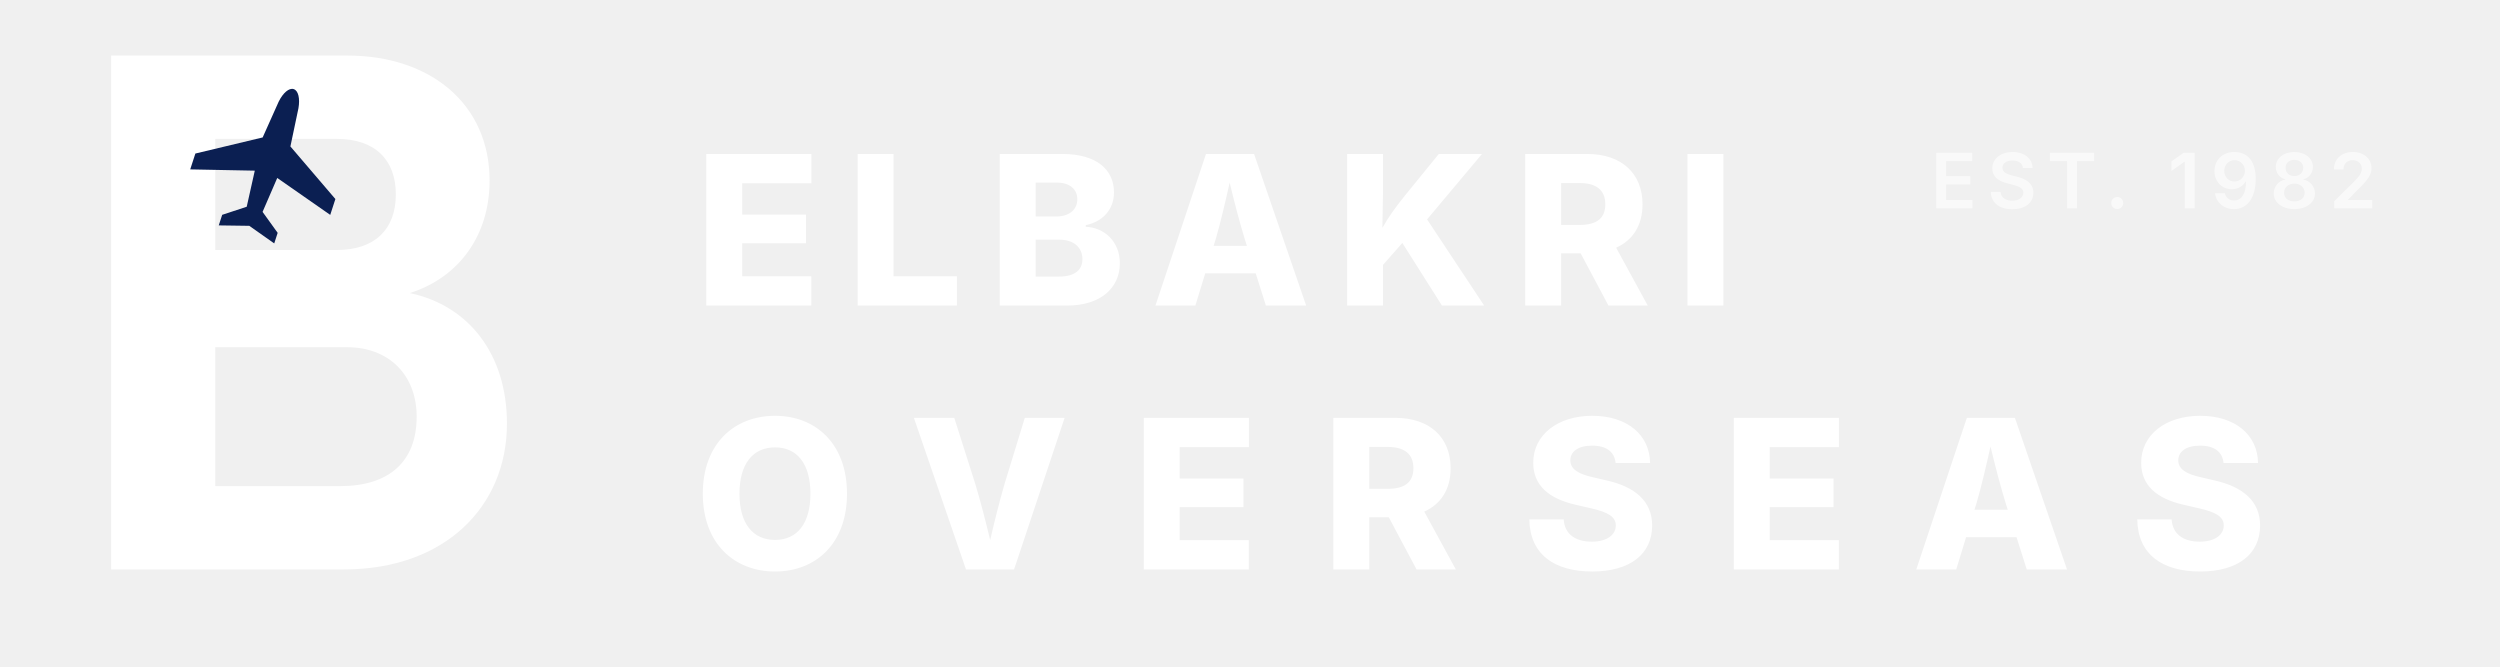
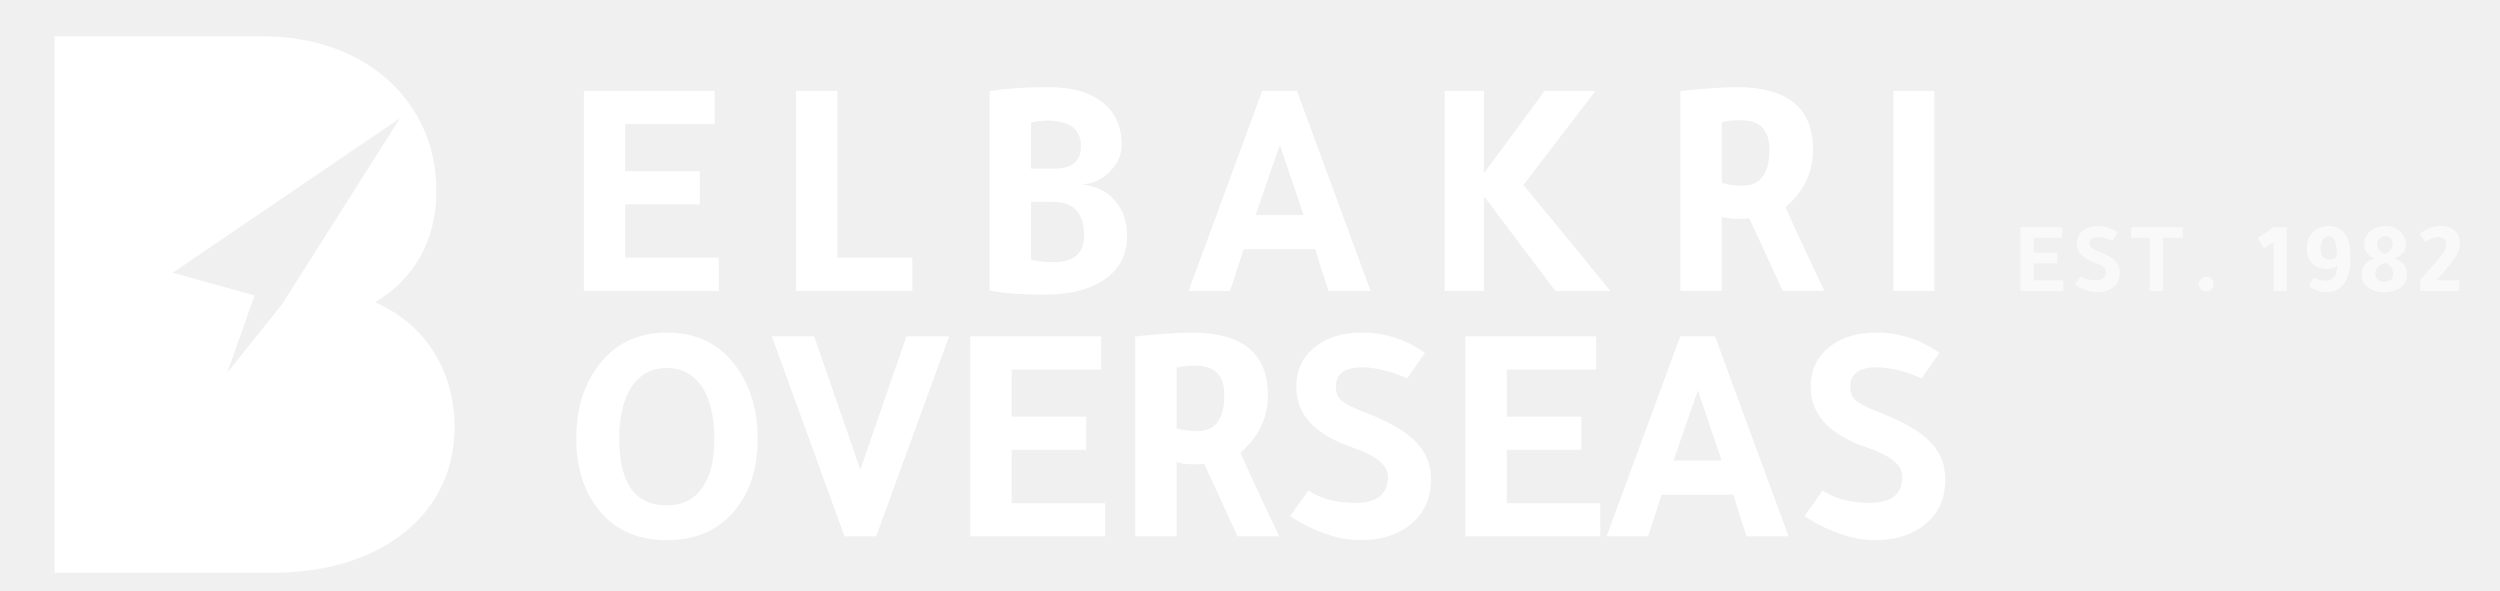
- <svg xmlns="http://www.w3.org/2000/svg" viewBox="0 0 360 96" fill="none" role="img" aria-label="Elbakri Overseas">
-   <g>
-     <path fill-rule="evenodd" clip-rule="evenodd" fill="#ffffff" d="M16 8 H50 C62 8 70.5 15 70.5 26 C70.5 34 66 40 59 42.2 C67.5 44 73 51 73 61 C73 73 64 82 49.5 82 H16 Z          M31 20 H48.5 C54 20 57 23 57 28 C57 33 54 36 48.5 36 H31 Z          M31 50 H50 C56 50 60 54 60 60 C60 66.5 56 70 49 70 H31 Z" />
-     <g transform="translate(30.5 9) rotate(18)">
-       <path fill="#0B1F52" d="M12.4 0 C13.1 0 13.7 1 13.9 2.4 L14.5 8 L23 13.2 V15.6 L14.1 12.9 L13.6 18.2 L16.6 20.4 V22 L12.4 20.7 L8.2 22 V20.4 L11.2 18.2 L10.7 12.9 L1.8 15.6 V13.2 L10.3 8 L10.9 2.4 C11.1 1 11.7 0 12.4 0 Z" />
-     </g>
+ <svg xmlns="http://www.w3.org/2000/svg" viewBox="0 0 550 130" role="img" aria-label="Elbakri Overseas">
+   <g id="mark">
+     <path fill="#FFFFFF" fill-rule="evenodd" d="       M12 8       H58       C80 8 96 22 96 42       C96 53 91 61.5 82.5 66.5       C93 71 100 81 100 94       C100 113 84 126 60 126       H12 Z       M88 26 L38 60 L56 65 L50 82 L62 67 Z" />
  </g>
-   <text x="100" y="44" font-family="Inter, 'Segoe UI', Arial, sans-serif" font-size="30" font-weight="800" letter-spacing="3.5" fill="#ffffff">ELBAKRI</text>
-   <text x="278" y="30" font-family="Inter, 'Segoe UI', Arial, sans-serif" font-size="11" font-weight="600" letter-spacing="1.5" fill="rgba(255,255,255,0.62)">EST. 1982</text>
-   <text x="100" y="82" font-family="Inter, 'Segoe UI', Arial, sans-serif" font-size="30" font-weight="800" letter-spacing="9" fill="#ffffff">OVERSEAS</text>
+   <g id="wordmark" fill="#FFFFFF">
+     <path d="M128.45 20H157.23V27.3H137.55V37.66H153.96V44.95H137.55V56.7H158.13V64H128.45Z M175.14 64V20H184.24V56.7H200.72V64Z M217.72 63.93V20.07Q223.01 19.17 230.51 19.17Q239.2 19.17 243.44 23.27Q246.78 26.53 246.78 31.89Q246.78 35.15 244.07 37.83Q241.36 40.51 238.02 40.51V40.58Q242.61 41.06 245.28 44.12Q247.96 47.18 247.96 51.84Q247.96 58.37 242.47 61.85Q237.67 64.83 229.68 64.83Q222.73 64.83 217.72 63.93ZM226.83 26.95V37.1H231.97Q237.81 37.1 237.81 32.16Q237.81 26.67 230.72 26.53H230.51Q228.78 26.53 226.83 26.95ZM226.83 44.4V57.12Q228.57 57.67 231.76 57.67Q238.51 57.67 238.51 51.77Q238.51 44.4 231.56 44.4Z M277.69 20H285.33L301.53 64H292.28Q291.1 60.52 289.36 54.82H273.59Q272.61 57.95 270.6 64H261.49ZM281.58 31.89Q279.63 37.38 276.23 47.32H286.79Q283.53 37.73 281.58 31.89Z M326.46 20V38.14Q335.64 25.7 339.81 20H351Q343.84 29.38 335.15 40.71Q344.25 51.63 354.26 64H342.17Q335.77 55.45 326.67 43.42H326.46V64H317.84V20Z M369.67 64V20.07Q370.65 19.86 375.16 19.51Q379.68 19.17 382.05 19.17Q398.87 19.17 398.87 32.93Q398.87 40.37 392.82 45.58Q395.32 51.35 401.37 64H392.19Q388.79 56.56 384.83 48.01Q384.06 48.15 382.74 48.15Q379.68 48.15 378.78 47.6V64ZM378.78 26.95V40.23Q380.86 40.85 383.3 40.85Q389.27 40.85 389.27 32.93Q389.27 26.46 383.09 26.46Q379.54 26.46 378.78 26.95Z M425.54 20V64H416.57V20Z" />
+     <path d="M146.73 73.17Q156.88 73.17 162.37 81.23Q166.68 87.55 166.68 96.52Q166.68 106.81 161.05 113Q155.7 118.83 146.73 118.83Q136.44 118.83 131.09 111.33Q126.78 105.42 126.78 96.52Q126.78 86.09 132.41 79.49Q137.76 73.17 146.73 73.17ZM146.73 111.19Q151.73 111.19 154.45 107.4Q157.16 103.61 157.16 96.52Q157.16 88.94 154.17 84.7Q151.39 80.95 146.73 80.95Q141.73 80.95 138.98 85.05Q136.23 89.15 136.23 96.52Q136.23 111.19 146.73 111.19Z M179.12 74 189.27 103.33 199.42 74H208.8L192.75 118H185.79L169.81 74Z M213.46 74H242.24V81.3H222.57V91.66H238.97V98.95H222.57V110.7H243.14V118H213.46Z M249.74 118V74.07Q250.72 73.86 255.24 73.51Q259.75 73.17 262.12 73.17Q278.94 73.17 278.94 86.93Q278.94 94.37 272.89 99.58Q275.39 105.35 281.44 118H272.27Q268.86 110.56 264.9 102.01Q264.13 102.15 262.81 102.15Q259.75 102.15 258.85 101.6V118ZM258.85 80.95V94.23Q260.94 94.85 263.37 94.85Q269.35 94.85 269.35 86.93Q269.35 80.46 263.16 80.46Q259.61 80.46 258.85 80.95Z M313.48 77.61Q312.23 79.49 309.59 83.24Q304.03 80.81 299.65 80.81Q293.88 80.81 293.88 85.12Q293.88 87.07 295.2 88.18Q296.52 89.29 300.7 90.89Q308.2 93.81 311.5 97.22Q314.81 100.62 314.81 105.42Q314.81 112.16 309.73 115.85Q305.56 118.83 299.37 118.83Q292.08 118.83 283.8 113.55L287.84 107.92Q291.87 110.63 298.19 110.63Q305.35 110.63 305.35 104.86Q305.35 101.11 297.64 98.47Q285.19 94.3 285.19 85.12Q285.19 79.56 289.36 76.29Q293.26 73.17 299.72 73.17Q307.09 73.17 313.48 77.61Z M322.38 74H351.16V81.3H331.49V91.66H347.89V98.95H331.49V110.7H352.06V118H322.38Z M369.65 74H377.3L393.49 118H384.25Q383.06 114.52 381.33 108.82H365.55Q364.58 111.95 362.56 118H353.45ZM373.54 85.89Q371.6 91.38 368.19 101.32H378.76Q375.49 91.73 373.54 85.89Z M426.65 77.61Q425.4 79.49 422.76 83.24Q417.19 80.81 412.82 80.81Q407.05 80.81 407.05 85.12Q407.05 87.07 408.37 88.18Q409.69 89.29 413.86 90.89Q421.36 93.81 424.67 97.22Q427.97 100.62 427.97 105.42Q427.97 112.16 422.89 115.85Q418.72 118.83 412.54 118.83Q405.24 118.83 396.97 113.55L401 107.92Q405.03 110.63 411.36 110.63Q418.52 110.63 418.52 104.86Q418.52 101.11 410.8 98.47Q398.36 94.3 398.36 85.12Q398.36 79.56 402.53 76.29Q406.42 73.17 412.88 73.17Q420.25 73.17 426.65 77.61Z" />
+   </g>
+   <path id="est" fill="rgba(255,255,255,0.62)" d="M444.51 50H453.67V52.32H447.41V55.62H452.63V57.94H447.41V61.68H453.96V64H444.51Z M465.93 51.15Q465.53 51.75 464.69 52.94Q462.92 52.17 461.53 52.17Q459.69 52.17 459.69 53.54Q459.69 54.16 460.11 54.51Q460.53 54.87 461.86 55.37Q464.25 56.3 465.3 57.39Q466.35 58.47 466.35 60Q466.35 62.14 464.73 63.31Q463.41 64.27 461.44 64.27Q459.11 64.27 456.48 62.58L457.77 60.79Q459.05 61.66 461.06 61.66Q463.34 61.66 463.34 59.82Q463.34 58.63 460.88 57.79Q456.93 56.46 456.93 53.54Q456.93 51.77 458.25 50.73Q459.49 49.73 461.55 49.73Q463.89 49.73 465.93 51.15Z M472.92 52.32H468.87V50H480.2V52.32H475.84V64H472.92Z M487.02 62.47Q487.02 62.5 487.02 62.52Q487.02 63.23 486.57 63.67Q486.13 64.11 485.4 64.11Q484.65 64.11 484.2 63.66Q483.74 63.2 483.74 62.45V62.41Q483.79 61.72 484.24 61.3Q484.69 60.88 485.4 60.88Q486.13 60.88 486.57 61.32Q487.02 61.77 487.02 62.47Z M503.08 50V64H500.19V53.3Q499.88 53.49 499.28 53.85Q498.42 54.36 498.04 54.62Q497.75 54.14 497.07 53.01L496.94 52.81Q496.78 52.52 496.69 52.39Q497.4 51.88 498.93 50.86Q499.72 50.33 500.19 50Z M514.15 58.47Q513.4 59.16 511.91 59.16Q509.92 59.16 508.73 58.01Q507.49 56.81 507.49 54.53Q507.49 52.61 508.75 51.19Q510.06 49.73 512.27 49.73Q515.17 49.73 516.36 52.28Q517.11 53.89 517.11 56.37Q517.11 64.27 511.74 64.27Q510.72 64.27 509.67 63.88Q508.62 63.49 508 62.89L508.99 61.08Q510.45 61.79 511.65 61.79Q512.78 61.79 513.46 60.88Q514.15 59.97 514.15 58.47ZM514.17 56.41Q514.06 54.11 513.79 53.27Q513.37 51.99 512.31 51.99Q511.58 51.99 511.05 52.74Q510.52 53.49 510.52 54.53Q510.52 57.08 512.56 57.08Q513.51 57.08 514.17 56.41Z M526.65 56.88Q529.55 57.65 529.55 60.46Q529.55 62.39 527.91 63.42Q526.56 64.27 524.57 64.27Q522.25 64.27 520.85 63.16Q519.55 62.14 519.55 60.44Q519.55 58.85 520.68 57.79Q521.52 56.99 522.56 56.86Q520.15 56.13 520.15 53.78Q520.15 51.79 521.7 50.66Q522.93 49.73 524.73 49.73Q526.76 49.73 528.07 50.97Q529.28 52.15 529.28 53.94Q529.28 54.98 528.54 55.79Q527.8 56.61 526.65 56.88ZM524.68 55.86Q525.43 55.64 525.92 55.03Q526.41 54.42 526.41 53.74Q526.41 52.94 525.95 52.45Q525.5 51.97 524.79 51.97Q523.97 51.97 523.48 52.47Q522.98 52.96 522.98 53.78Q522.98 55.29 524.68 55.86ZM524.75 57.85Q523.75 58.09 523.16 58.75Q522.56 59.4 522.56 60.24Q522.56 61.01 523.13 61.51Q523.71 62.01 524.59 62.01Q525.43 62.01 525.98 61.53Q526.52 61.06 526.52 60.31Q526.52 59.47 526.02 58.78Q525.52 58.09 524.75 57.85Z M532.47 64V61.55Q533 60.95 533.89 59.93Q535.28 58.38 535.94 57.59Q537.43 55.82 537.8 55.16Q538.18 54.51 538.18 53.72Q538.18 53.05 537.69 52.61Q537.21 52.17 536.45 52.17Q535.15 52.17 533.58 53.23L532.36 51.46Q534.57 49.71 536.98 49.71Q538.91 49.71 540.06 50.75Q541.19 51.77 541.19 53.56Q541.19 54.89 540.31 56.34Q539.44 57.79 536.92 60.64Q536.3 61.35 536.01 61.68H541.03V64Z" />
</svg>
